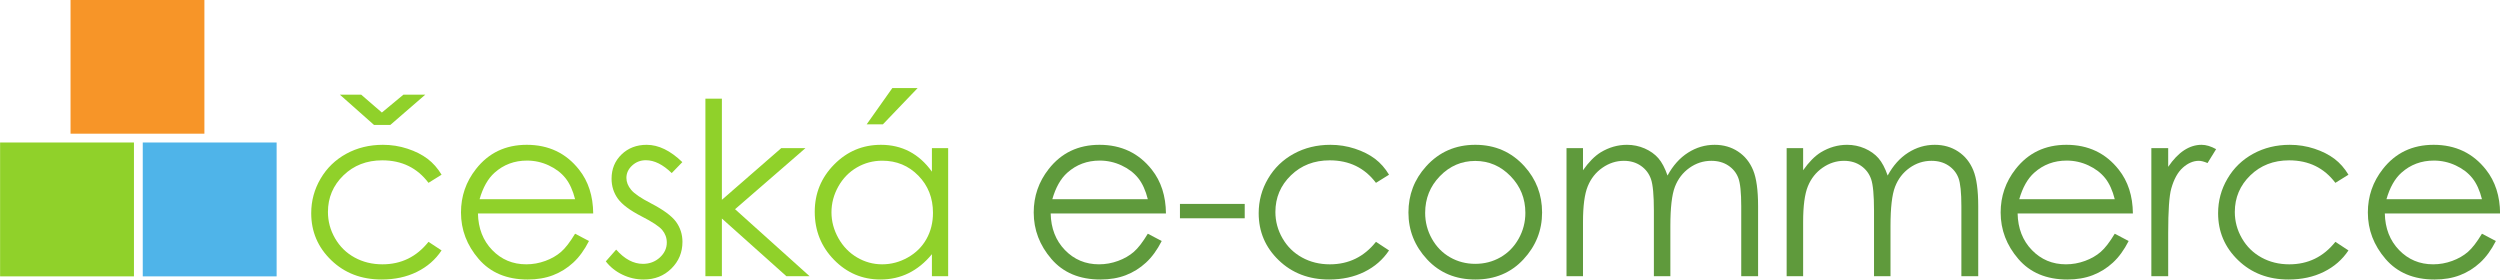
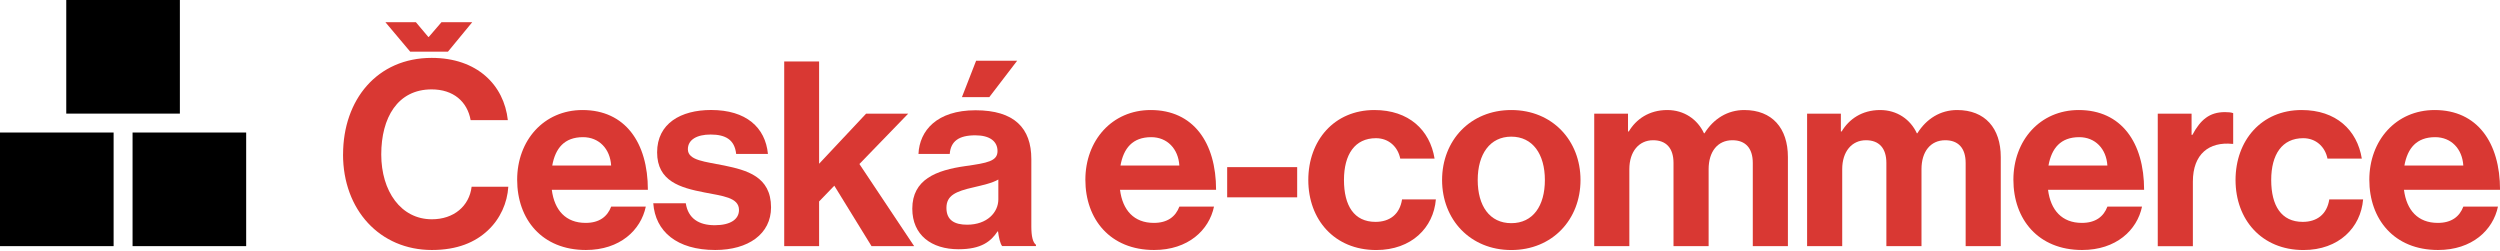
- <svg xmlns="http://www.w3.org/2000/svg" width="66.986mm" height="7.494mm" version="1.1" viewBox="0 0 66.986 7.494">
+ <svg xmlns="http://www.w3.org/2000/svg" id="Vrstva_1" width="635.73" height="63.58" viewBox="0 0 635.73 63.58">
  <defs>
-     <clipPath id="a">
-       <path d="M 0,22.667 H 191.333 V 0 H 0 Z" />
-     </clipPath>
+     <style>.cls-1{fill:#d93833;}</style>
  </defs>
-   <g transform="translate(-126.43 -106.01)">
-     <g transform="matrix(.35278 0 0 -.35278 126.31 113.83)">
-       <g clip-path="url(#a)">
-         <g transform="translate(29.988 12.68)">
-           <path d="m0 0h-1.243l-2.594 2.299h1.619l1.574-1.36 1.639 1.36h1.661zm3.89-3.783-0.993-0.617c-0.857 1.138-2.027 1.709-3.51 1.709-1.185 0-2.169-0.382-2.952-1.144-0.784-0.763-1.175-1.688-1.175-2.778 0-0.709 0.18-1.376 0.54-2.001 0.361-0.626 0.855-1.112 1.483-1.456 0.629-0.346 1.333-0.519 2.113-0.519 1.429 0 2.596 0.569 3.501 1.708l0.993-0.652c-0.465-0.701-1.089-1.244-1.873-1.63-0.785-0.387-1.677-0.579-2.679-0.579-1.538 0-2.814 0.488-3.828 1.467-1.013 0.977-1.52 2.167-1.52 3.568 0 0.941 0.237 1.816 0.711 2.624 0.474 0.809 1.125 1.438 1.954 1.892 0.829 0.453 1.756 0.679 2.782 0.679 0.644 0 1.265-0.097 1.864-0.295 0.599-0.196 1.108-0.453 1.525-0.768 0.417-0.317 0.772-0.719 1.064-1.208" fill="#90d12a" />
-         </g>
-         <g transform="translate(44.019 7.0363)">
-           <path d="m0 0c-0.167 0.668-0.411 1.202-0.73 1.602-0.319 0.399-0.742 0.72-1.267 0.965s-1.078 0.367-1.656 0.367c-0.956 0-1.777-0.307-2.463-0.921-0.502-0.448-0.881-1.118-1.137-2.013zm0-2.62 1.055-0.555c-0.346-0.679-0.745-1.228-1.199-1.645s-0.964-0.735-1.531-0.952c-0.567-0.218-1.209-0.327-1.925-0.327-1.587 0-2.828 0.52-3.723 1.561-0.896 1.04-1.343 2.216-1.343 3.528 0 1.234 0.378 2.334 1.137 3.3 0.96 1.229 2.246 1.842 3.858 1.842 1.659 0 2.984-0.629 3.974-1.887 0.704-0.889 1.062-1.997 1.074-3.327h-8.755c0.024-1.13 0.385-2.057 1.083-2.779 0.698-0.723 1.561-1.084 2.588-1.084 0.495 0 0.978 0.086 1.446 0.258 0.469 0.172 0.867 0.401 1.195 0.686 0.329 0.285 0.684 0.745 1.066 1.381" fill="#90d12a" />
-         </g>
-         <g transform="translate(52.165 9.8537)">
-           <path d="m0 0-0.805-0.832c-0.67 0.65-1.324 0.976-1.964 0.976-0.406 0-0.754-0.135-1.044-0.403s-0.435-0.582-0.435-0.939c0-0.317 0.12-0.617 0.358-0.904 0.24-0.292 0.742-0.634 1.506-1.028 0.932-0.483 1.566-0.948 1.9-1.395 0.329-0.454 0.493-0.963 0.493-1.53 0-0.799-0.28-1.475-0.842-2.03s-1.263-0.831-2.105-0.831c-0.561 0-1.097 0.122-1.607 0.366-0.511 0.244-0.934 0.581-1.268 1.011l0.787 0.894c0.639-0.721 1.318-1.082 2.035-1.082 0.502 0 0.929 0.161 1.282 0.483 0.352 0.322 0.529 0.7 0.529 1.136 0 0.358-0.117 0.676-0.35 0.957-0.233 0.274-0.759 0.62-1.577 1.037-0.879 0.453-1.476 0.9-1.793 1.342-0.316 0.441-0.475 0.945-0.475 1.511 0 0.74 0.252 1.354 0.757 1.842 0.505 0.489 1.142 0.733 1.913 0.733 0.895 0 1.797-0.437 2.705-1.314" fill="#90d12a" />
-         </g>
-         <g transform="translate(53.917 14.674)">
-           <path d="m0 0h1.252v-7.683l4.51 3.927h1.84l-5.35-4.641 5.662-5.089h-1.762l-4.9 4.381v-4.381h-1.252z" fill="#90d12a" />
-         </g>
-         <g transform="translate(68.116 15.48)">
-           <path d="m0 0h1.923l-2.639-2.755h-1.233zm-0.765-5.519c-0.696 0-1.339-0.17-1.929-0.513s-1.059-0.823-1.408-1.443c-0.347-0.62-0.522-1.274-0.522-1.965 0-0.685 0.176-1.34 0.527-1.965 0.352-0.626 0.824-1.113 1.416-1.461 0.593-0.349 1.229-0.523 1.908-0.523 0.684 0 1.334 0.173 1.947 0.519 0.613 0.345 1.085 0.812 1.416 1.402 0.33 0.589 0.496 1.253 0.496 1.992 0 1.125-0.371 2.067-1.112 2.823-0.743 0.757-1.655 1.134-2.739 1.134m5.004 0.957v-9.73h-1.234v1.673c-0.525-0.639-1.113-1.118-1.766-1.441-0.653-0.322-1.367-0.482-2.142-0.482-1.377 0-2.554 0.499-3.529 1.498-0.974 0.998-1.462 2.213-1.462 3.644 0 1.401 0.493 2.599 1.476 3.595s2.167 1.493 3.551 1.493c0.799 0 1.521-0.169 2.169-0.509 0.646-0.34 1.215-0.85 1.703-1.53v1.789z" fill="#90d12a" />
-         </g>
-         <g transform="translate(87.519 7.0363)">
-           <path d="m0 0c-0.167 0.668-0.41 1.202-0.729 1.602-0.32 0.399-0.742 0.72-1.267 0.965s-1.078 0.367-1.657 0.367c-0.955 0-1.776-0.307-2.462-0.921-0.502-0.448-0.881-1.118-1.138-2.013zm0-2.62 1.056-0.555c-0.346-0.679-0.746-1.228-1.2-1.645s-0.963-0.735-1.531-0.952c-0.566-0.218-1.208-0.327-1.925-0.327-1.587 0-2.828 0.52-3.723 1.561-0.895 1.04-1.343 2.216-1.343 3.528 0 1.234 0.379 2.334 1.137 3.3 0.961 1.229 2.247 1.842 3.858 1.842 1.659 0 2.984-0.629 3.975-1.887 0.704-0.889 1.062-1.997 1.074-3.327h-8.756c0.024-1.13 0.385-2.057 1.083-2.779 0.699-0.723 1.562-1.084 2.588-1.084 0.496 0 0.978 0.086 1.446 0.258 0.469 0.172 0.867 0.401 1.196 0.686s0.683 0.745 1.065 1.381" fill="#5f9a3c" />
-         </g>
-         <path d="m89.96 6.679h4.919v-1.091h-4.919z" fill="#5f9a3c" />
-         <g transform="translate(105.84 8.8967)">
-           <path d="m0 0-0.993-0.617c-0.858 1.138-2.028 1.709-3.511 1.709-1.185 0-2.169-0.382-2.952-1.144s-1.175-1.688-1.175-2.778c0-0.709 0.18-1.376 0.54-2.001 0.361-0.626 0.856-1.111 1.484-1.456 0.628-0.346 1.332-0.519 2.112-0.519 1.43 0 2.597 0.57 3.502 1.708l0.993-0.652c-0.466-0.701-1.09-1.244-1.874-1.63-0.784-0.387-1.677-0.579-2.679-0.579-1.538 0-2.814 0.488-3.828 1.467-1.014 0.977-1.519 2.167-1.519 3.568 0 0.942 0.236 1.817 0.711 2.624 0.473 0.809 1.125 1.439 1.954 1.892 0.828 0.453 1.756 0.679 2.781 0.679 0.643 0 1.266-0.097 1.864-0.294 0.6-0.197 1.108-0.454 1.526-0.769 0.417-0.316 0.771-0.719 1.064-1.208" fill="#5f9a3c" />
-         </g>
-         <g transform="translate(112.39 9.9436)">
-           <path d="m0 0c-1.042 0-1.937-0.385-2.684-1.154-0.748-0.769-1.122-1.7-1.122-2.79 0-0.703 0.17-1.36 0.512-1.968 0.341-0.608 0.802-1.077 1.382-1.408s1.218-0.496 1.912-0.496c0.693 0 1.331 0.165 1.911 0.496s1.041 0.8 1.382 1.408c0.342 0.608 0.512 1.265 0.512 1.968 0 1.09-0.375 2.021-1.126 2.79s-1.645 1.154-2.679 1.154m4e-3 1.225c1.499 0 2.741-0.542 3.727-1.627 0.896-0.991 1.344-2.162 1.344-3.515 0-1.359-0.473-2.548-1.42-3.564-0.947-1.017-2.164-1.525-3.651-1.525-1.493 0-2.713 0.508-3.66 1.525-0.947 1.016-1.42 2.205-1.42 3.564 0 1.347 0.448 2.516 1.344 3.506 0.986 1.091 2.231 1.636 3.736 1.636" fill="#5f9a3c" />
-         </g>
-         <g transform="translate(119.32 10.918)">
-           <path d="m0 0h1.252v-1.682c0.435 0.62 0.883 1.074 1.343 1.36 0.633 0.382 1.298 0.572 1.997 0.572 0.47 0 0.919-0.092 1.343-0.276 0.423-0.186 0.769-0.432 1.038-0.739 0.268-0.307 0.502-0.747 0.699-1.319 0.416 0.764 0.936 1.343 1.56 1.739 0.625 0.397 1.297 0.595 2.017 0.595 0.673 0 1.266-0.17 1.78-0.51 0.515-0.34 0.897-0.813 1.147-1.422 0.25-0.607 0.375-1.52 0.375-2.736v-5.312h-1.28v5.312c0 1.043-0.074 1.76-0.222 2.15-0.149 0.391-0.403 0.706-0.763 0.945-0.359 0.238-0.788 0.357-1.287 0.357-0.606 0-1.161-0.179-1.663-0.537-0.502-0.357-0.869-0.834-1.101-1.431-0.231-0.595-0.347-1.591-0.347-2.987v-3.809h-1.252v4.981c0 1.175-0.074 1.972-0.22 2.393-0.145 0.419-0.4 0.756-0.765 1.01-0.363 0.253-0.796 0.38-1.297 0.38-0.578 0-1.119-0.175-1.623-0.523-0.503-0.349-0.876-0.819-1.117-1.408-0.242-0.591-0.362-1.495-0.362-2.71v-4.123h-1.252z" fill="#5f9a3c" />
-         </g>
-         <g transform="translate(136.04 10.918)">
-           <path d="m0 0h1.252v-1.682c0.435 0.62 0.883 1.074 1.343 1.36 0.633 0.382 1.298 0.572 1.997 0.572 0.47 0 0.919-0.092 1.343-0.276 0.423-0.186 0.769-0.432 1.038-0.739 0.268-0.307 0.502-0.747 0.699-1.319 0.416 0.764 0.936 1.343 1.56 1.739 0.625 0.397 1.297 0.595 2.017 0.595 0.673 0 1.266-0.17 1.78-0.51 0.515-0.34 0.897-0.813 1.147-1.422 0.25-0.607 0.375-1.52 0.375-2.736v-5.312h-1.28v5.312c0 1.043-0.074 1.76-0.222 2.15-0.149 0.391-0.403 0.706-0.763 0.945-0.359 0.238-0.788 0.357-1.287 0.357-0.606 0-1.161-0.179-1.663-0.537-0.502-0.357-0.869-0.834-1.101-1.431-0.231-0.595-0.347-1.591-0.347-2.987v-3.809h-1.252v4.981c0 1.175-0.074 1.972-0.22 2.393-0.145 0.419-0.4 0.756-0.765 1.01-0.363 0.253-0.796 0.38-1.297 0.38-0.578 0-1.119-0.175-1.623-0.523-0.503-0.349-0.876-0.819-1.117-1.408-0.242-0.591-0.362-1.495-0.362-2.71v-4.123h-1.252z" fill="#5f9a3c" />
-         </g>
-         <g transform="translate(160.96 7.0363)">
-           <path d="m0 0c-0.167 0.668-0.41 1.202-0.729 1.602-0.32 0.399-0.742 0.72-1.267 0.965s-1.078 0.367-1.657 0.367c-0.955 0-1.776-0.307-2.462-0.921-0.502-0.448-0.881-1.118-1.138-2.013zm0-2.62 1.056-0.555c-0.346-0.679-0.746-1.228-1.2-1.645s-0.963-0.735-1.531-0.952c-0.566-0.218-1.208-0.327-1.925-0.327-1.587 0-2.828 0.52-3.723 1.561-0.895 1.04-1.343 2.216-1.343 3.528 0 1.234 0.379 2.334 1.137 3.3 0.961 1.229 2.247 1.842 3.858 1.842 1.659 0 2.984-0.629 3.975-1.887 0.704-0.889 1.062-1.997 1.074-3.327h-8.756c0.024-1.13 0.385-2.057 1.083-2.779 0.699-0.723 1.562-1.084 2.588-1.084 0.496 0 0.978 0.086 1.446 0.258 0.469 0.172 0.867 0.401 1.196 0.686s0.683 0.745 1.065 1.381" fill="#5f9a3c" />
-         </g>
-         <g transform="translate(163.74 10.918)">
-           <path d="m0 0h1.279v-1.422c0.382 0.561 0.784 0.98 1.207 1.257 0.424 0.276 0.865 0.415 1.325 0.415 0.345 0 0.714-0.11 1.108-0.33l-0.652-1.056c-0.263 0.114-0.484 0.17-0.663 0.17-0.416 0-0.82-0.172-1.207-0.514-0.387-0.343-0.683-0.875-0.885-1.596-0.156-0.555-0.233-1.676-0.233-3.363v-3.291h-1.279z" fill="#5f9a3c" />
-         </g>
-         <g transform="translate(178.71 8.8967)">
-           <path d="m0 0-0.993-0.617c-0.858 1.138-2.028 1.709-3.511 1.709-1.185 0-2.169-0.382-2.952-1.144s-1.175-1.688-1.175-2.778c0-0.709 0.18-1.376 0.54-2.001 0.361-0.626 0.856-1.111 1.484-1.456 0.628-0.346 1.332-0.519 2.112-0.519 1.43 0 2.597 0.57 3.502 1.708l0.993-0.652c-0.466-0.701-1.09-1.244-1.874-1.63-0.784-0.387-1.677-0.579-2.679-0.579-1.538 0-2.814 0.488-3.828 1.467-1.014 0.977-1.519 2.167-1.519 3.568 0 0.942 0.236 1.817 0.711 2.624 0.473 0.809 1.125 1.439 1.954 1.892 0.828 0.453 1.756 0.679 2.781 0.679 0.643 0 1.266-0.097 1.864-0.294 0.6-0.197 1.108-0.454 1.526-0.769 0.417-0.316 0.771-0.719 1.064-1.208" fill="#5f9a3c" />
-         </g>
-         <g transform="translate(188.85 7.0363)">
-           <path d="m0 0c-0.167 0.668-0.41 1.202-0.729 1.602-0.32 0.399-0.742 0.72-1.267 0.965s-1.078 0.367-1.657 0.367c-0.955 0-1.776-0.307-2.462-0.921-0.502-0.448-0.881-1.118-1.138-2.013zm0-2.62 1.056-0.555c-0.346-0.679-0.746-1.228-1.2-1.645s-0.963-0.735-1.531-0.952c-0.566-0.218-1.208-0.327-1.925-0.327-1.587 0-2.828 0.52-3.723 1.561-0.895 1.04-1.343 2.216-1.343 3.528 0 1.234 0.379 2.334 1.137 3.3 0.961 1.229 2.247 1.842 3.858 1.842 1.659 0 2.984-0.629 3.975-1.887 0.704-0.889 1.062-1.997 1.074-3.327h-8.756c0.024-1.13 0.385-2.057 1.083-2.779 0.699-0.723 1.562-1.084 2.588-1.084 0.496 0 0.978 0.086 1.446 0.258 0.469 0.172 0.867 0.401 1.196 0.686s0.683 0.745 1.065 1.381" fill="#5f9a3c" />
-         </g>
-         <path d="m0.347 11.344h10.167v-10.168h-10.167z" fill="#90d12a" />
-         <path d="m11.183 11.344h10.167v-10.168h-10.167z" fill="#4fb4e9" />
-         <path d="m5.698 22.181h10.167v-10.168h-10.167z" fill="#f79528" />
-       </g>
-     </g>
-   </g>
+   <rect x="16.85" width="28.89" height="28.89" />
+   <rect y="33.7" width="28.89" height="28.89" />
+   <rect x="33.71" y="33.7" width="28.89" height="28.89" />
+   <path class="cls-1" d="m87.24,39.28c0-13.92,8.67-24.56,22.53-24.56,11.56,0,18.39,6.9,19.37,15.83h-9.46c-.85-4.73-4.4-7.82-9.92-7.82-8.67,0-12.81,7.22-12.81,16.55s4.99,16.48,12.87,16.48c5.58,0,9.52-3.35,10.11-8.28h9.33c-.26,4.14-2.04,8.14-5.19,11.1-3.22,3.02-7.75,4.99-14.25,4.99-13.2,0-22.59-10.18-22.59-24.3Zm26.66-26.14h-9.59l-6.3-7.49h7.75l3.15,3.74h.13l3.22-3.74h7.82l-6.17,7.49Z" />
+   <path class="cls-1" d="m131.51,45.71c0-9.98,6.76-17.73,16.62-17.73,10.84,0,16.62,8.28,16.62,20.29h-24.43c.66,5.19,3.55,8.41,8.6,8.41,3.48,0,5.52-1.58,6.5-4.14h8.8c-1.25,5.98-6.57,11.03-15.24,11.03-11.17,0-17.47-7.82-17.47-17.86Zm8.93-3.61h14.97c-.26-4.27-3.09-7.22-7.16-7.22-4.73,0-7.03,2.82-7.82,7.22Z" />
+   <path class="cls-1" d="m166.12,51.69h8.27c.59,3.88,3.35,5.58,7.36,5.58s6.17-1.51,6.17-3.88c0-3.22-4.27-3.55-8.87-4.47-6.04-1.18-11.95-2.82-11.95-10.18s6.04-10.77,13.73-10.77c8.87,0,13.79,4.4,14.45,11.17h-8.08c-.39-3.61-2.69-4.93-6.5-4.93-3.48,0-5.78,1.31-5.78,3.74,0,2.89,4.47,3.15,9.26,4.14,5.65,1.18,11.89,2.76,11.89,10.64,0,6.76-5.78,10.84-14.19,10.84-9.79,0-15.24-4.73-15.76-11.89Z" />
+   <path class="cls-1" d="m212.16,47.22l-3.87,4.01v11.36h-8.87V15.63h8.87v26.01l11.95-12.74h10.71l-12.41,12.81,13.92,20.88h-10.84l-9.46-15.37Z" />
+   <path class="cls-1" d="m253.8,58.85h-.13c-1.71,2.56-4.14,4.53-9.92,4.53-6.9,0-11.76-3.61-11.76-10.31,0-7.42,6.04-9.79,13.53-10.84,5.58-.79,8.14-1.25,8.14-3.81,0-2.43-1.9-4.01-5.65-4.01-4.2,0-6.24,1.51-6.5,4.73h-7.95c.26-5.91,4.66-11.1,14.51-11.1s14.19,4.53,14.19,12.41v17.14c0,2.56.39,4.07,1.18,4.66v.33h-8.6c-.53-.66-.85-2.23-1.05-3.74Zm.07-8.14v-5.06c-1.58.92-4.01,1.44-6.24,1.97-4.66,1.05-6.96,2.1-6.96,5.25s2.1,4.27,5.25,4.27c5.12,0,7.95-3.15,7.95-6.44Zm-2.3-26.01h-6.96l3.61-9.26h10.44l-7.09,9.26Z" />
+   <path class="cls-1" d="m276,45.71c0-9.98,6.76-17.73,16.62-17.73,10.84,0,16.62,8.28,16.62,20.29h-24.43c.66,5.19,3.55,8.41,8.6,8.41,3.48,0,5.52-1.58,6.5-4.14h8.8c-1.25,5.98-6.57,11.03-15.24,11.03-11.16,0-17.47-7.82-17.47-17.86Zm8.93-3.61h14.97c-.26-4.27-3.09-7.22-7.16-7.22-4.73,0-7.03,2.82-7.81,7.22Z" />
+   <path class="cls-1" d="m312.06,42.5h17.8v7.68h-17.8v-7.68Z" />
+   <path class="cls-1" d="m332.69,45.78c0-10.05,6.57-17.8,16.81-17.8,8.73,0,14.12,5.06,15.3,12.35h-8.73c-.59-2.96-2.89-5.19-6.17-5.19-5.38,0-8.14,4.14-8.14,10.64s2.56,10.64,8.01,10.64c3.61,0,6.17-1.9,6.76-5.71h8.6c-.59,7.16-6.17,12.87-15.17,12.87-10.64,0-17.27-7.75-17.27-17.8Z" />
+   <path class="cls-1" d="m366.71,45.78c0-10.05,7.16-17.8,17.6-17.8s17.6,7.75,17.6,17.8-7.16,17.8-17.6,17.8-17.6-7.75-17.6-17.8Zm26.14,0c0-6.57-3.09-11.03-8.54-11.03s-8.54,4.47-8.54,11.03,3.02,10.97,8.54,10.97,8.54-4.4,8.54-10.97Z" />
+   <path class="cls-1" d="m405.39,28.9h8.6v4.53h.2c1.84-3.09,5.12-5.45,9.79-5.45,4.27,0,7.68,2.36,9.33,5.91h.13c2.3-3.68,5.84-5.91,10.11-5.91,7.09,0,11.1,4.6,11.1,11.95v22.66h-8.93v-21.15c0-3.81-1.9-5.78-5.19-5.78-3.74,0-6.04,2.89-6.04,7.36v19.57h-8.93v-21.15c0-3.81-1.9-5.78-5.19-5.78-3.61,0-6.04,2.89-6.04,7.36v19.57h-8.93V28.9Z" />
+   <path class="cls-1" d="m459.52,28.9h8.6v4.53h.2c1.84-3.09,5.12-5.45,9.79-5.45,4.27,0,7.68,2.36,9.33,5.91h.13c2.3-3.68,5.84-5.91,10.11-5.91,7.09,0,11.1,4.6,11.1,11.95v22.66h-8.93v-21.15c0-3.81-1.9-5.78-5.19-5.78-3.74,0-6.04,2.89-6.04,7.36v19.57h-8.93v-21.15c0-3.81-1.9-5.78-5.19-5.78-3.61,0-6.04,2.89-6.04,7.36v19.57h-8.93V28.9Z" />
+   <path class="cls-1" d="m511.99,45.71c0-9.98,6.76-17.73,16.62-17.73,10.84,0,16.62,8.28,16.62,20.29h-24.43c.66,5.19,3.55,8.41,8.6,8.41,3.48,0,5.52-1.58,6.5-4.14h8.8c-1.25,5.98-6.57,11.03-15.24,11.03-11.17,0-17.47-7.82-17.47-17.86Zm8.93-3.61h14.97c-.26-4.27-3.09-7.22-7.16-7.22-4.73,0-7.03,2.82-7.82,7.22Z" />
+   <path class="cls-1" d="m557.31,34.29h.2c2.04-3.81,4.33-5.78,8.27-5.78.98,0,1.58.07,2.1.26v7.82h-.2c-5.85-.59-10.05,2.5-10.05,9.59v16.42h-8.93V28.9h8.6v5.38Z" />
+   <path class="cls-1" d="m568.48,45.78c0-10.05,6.57-17.8,16.81-17.8,8.73,0,14.12,5.06,15.3,12.35h-8.73c-.59-2.96-2.89-5.19-6.17-5.19-5.38,0-8.14,4.14-8.14,10.64s2.56,10.64,8.01,10.64c3.61,0,6.17-1.9,6.76-5.71h8.6c-.59,7.16-6.17,12.87-15.17,12.87-10.64,0-17.27-7.75-17.27-17.8Z" />
+   <path class="cls-1" d="m602.5,45.71c0-9.98,6.76-17.73,16.62-17.73,10.84,0,16.62,8.28,16.62,20.29h-24.43c.66,5.19,3.55,8.41,8.6,8.41,3.48,0,5.52-1.58,6.5-4.14h8.8c-1.25,5.98-6.57,11.03-15.24,11.03-11.17,0-17.47-7.82-17.47-17.86Zm8.93-3.61h14.97c-.26-4.27-3.09-7.22-7.16-7.22-4.73,0-7.03,2.82-7.82,7.22Z" />
</svg>
